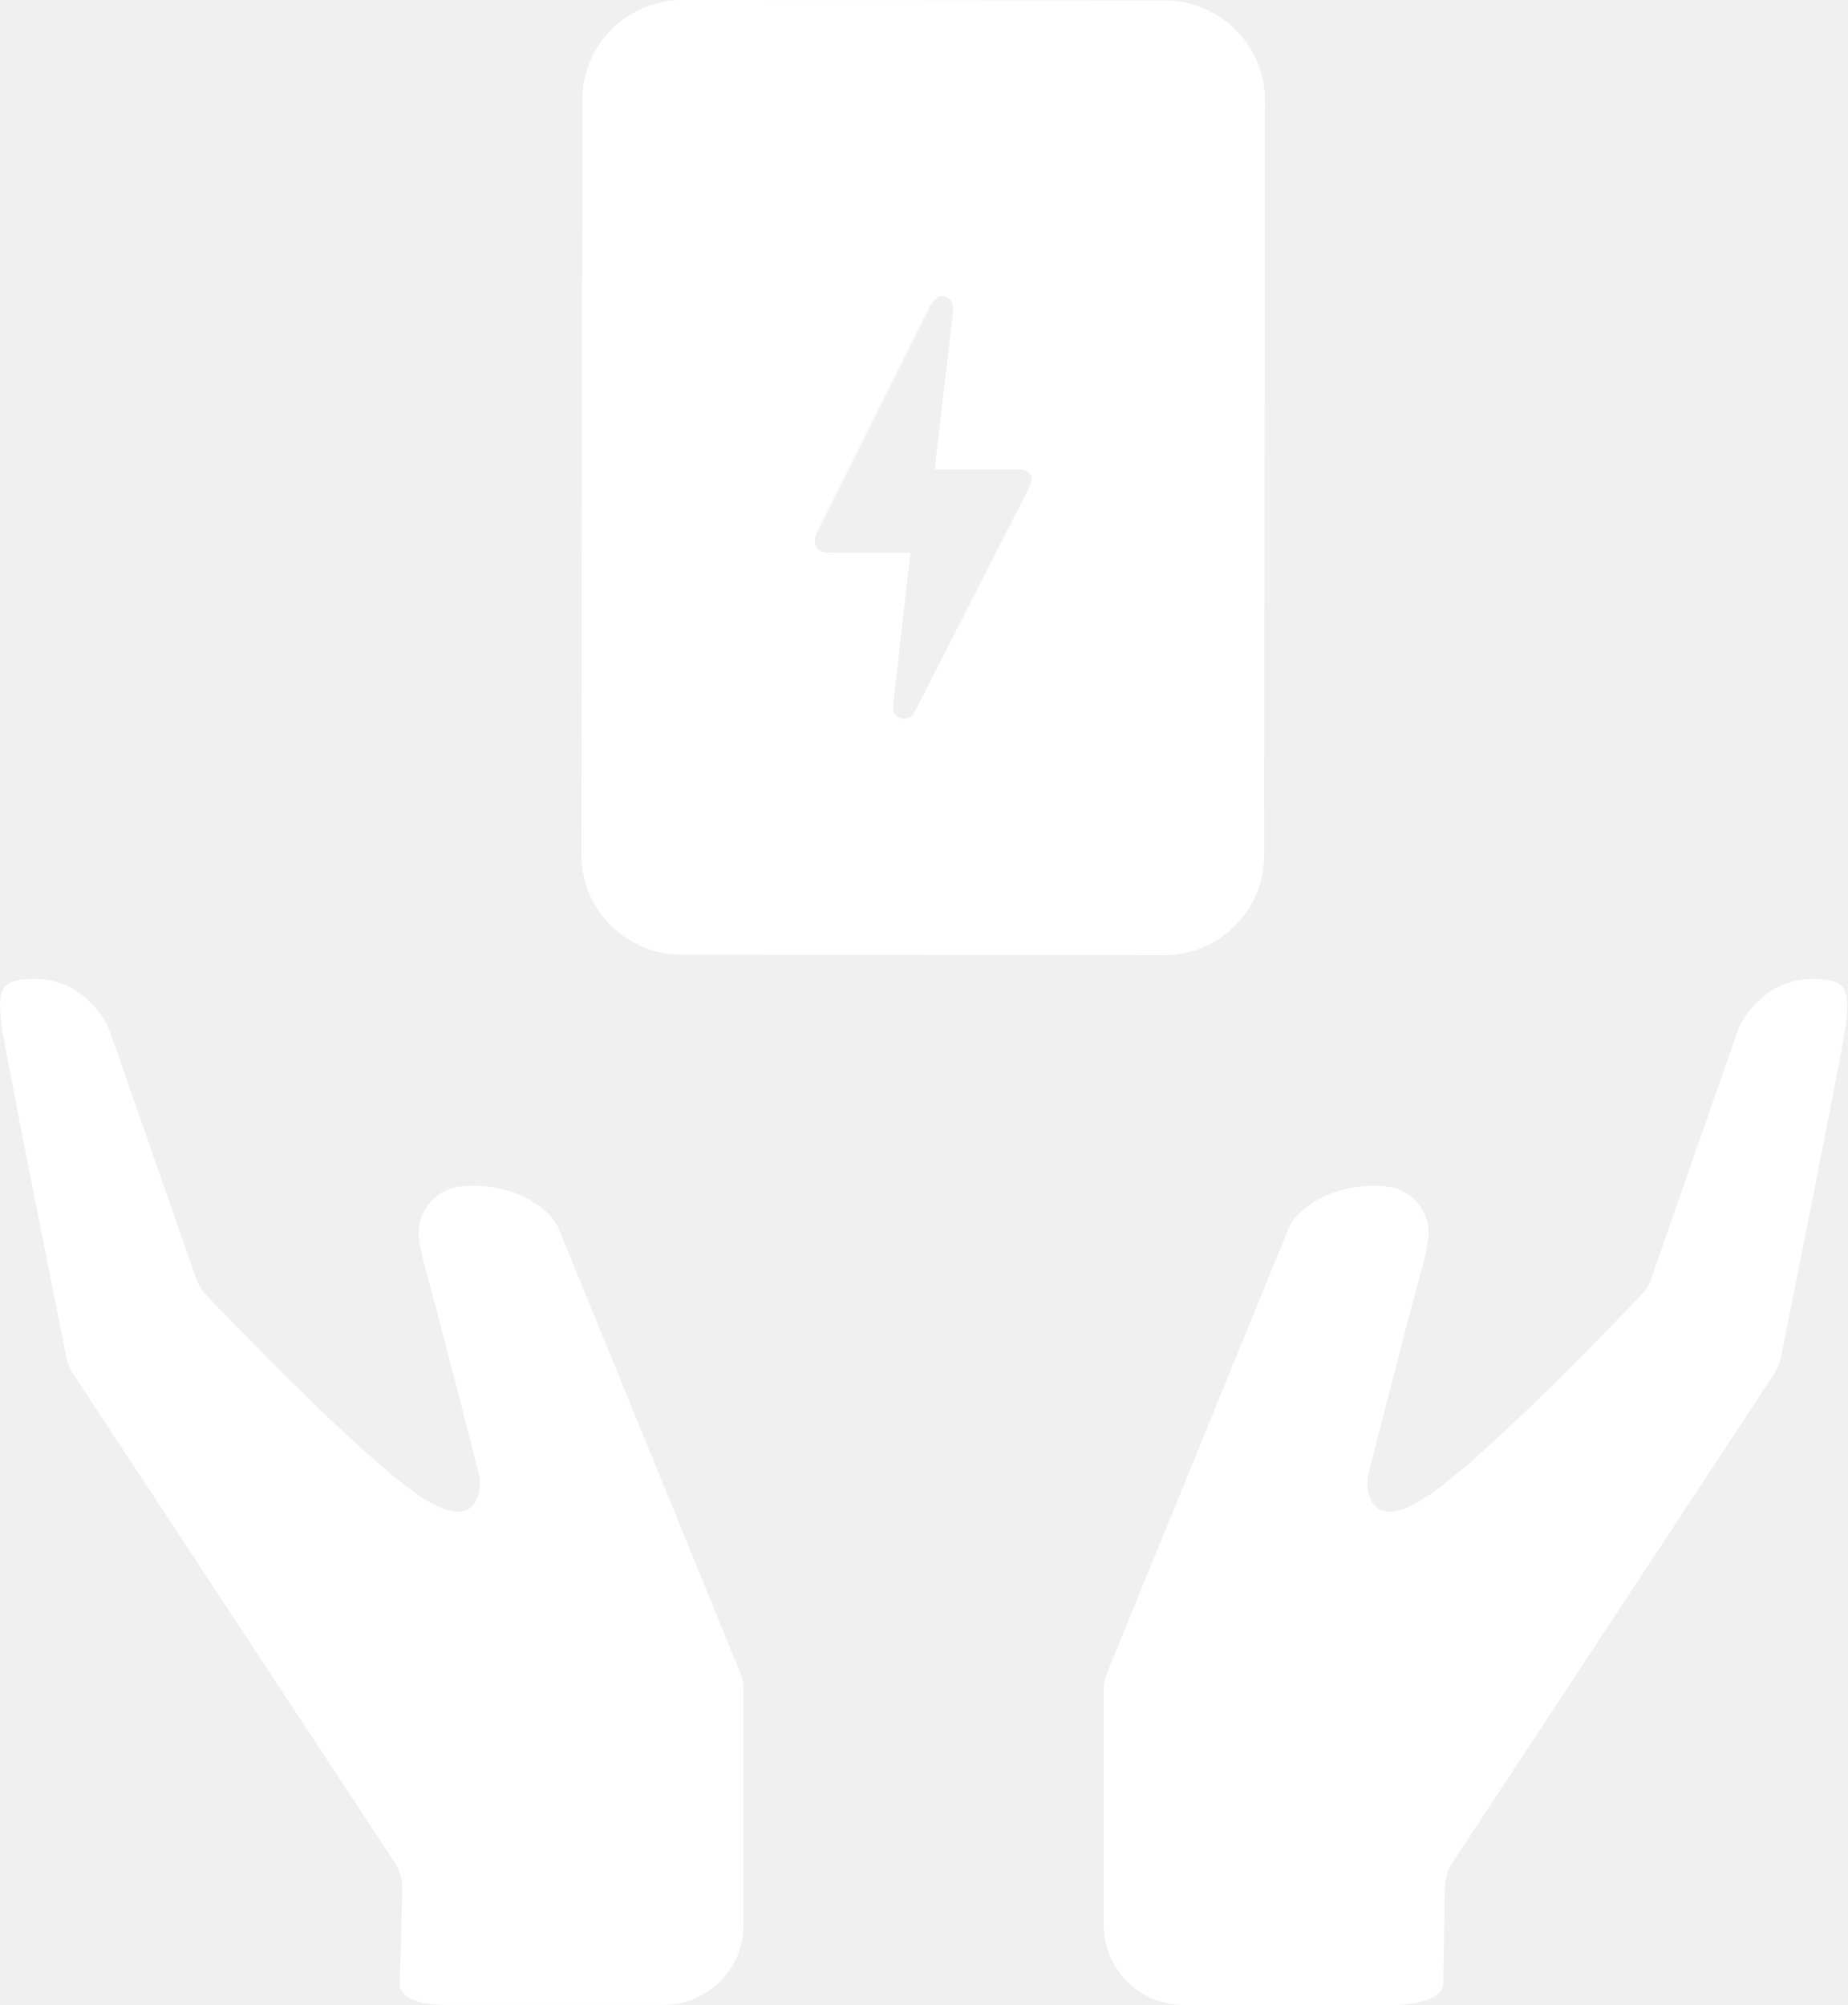
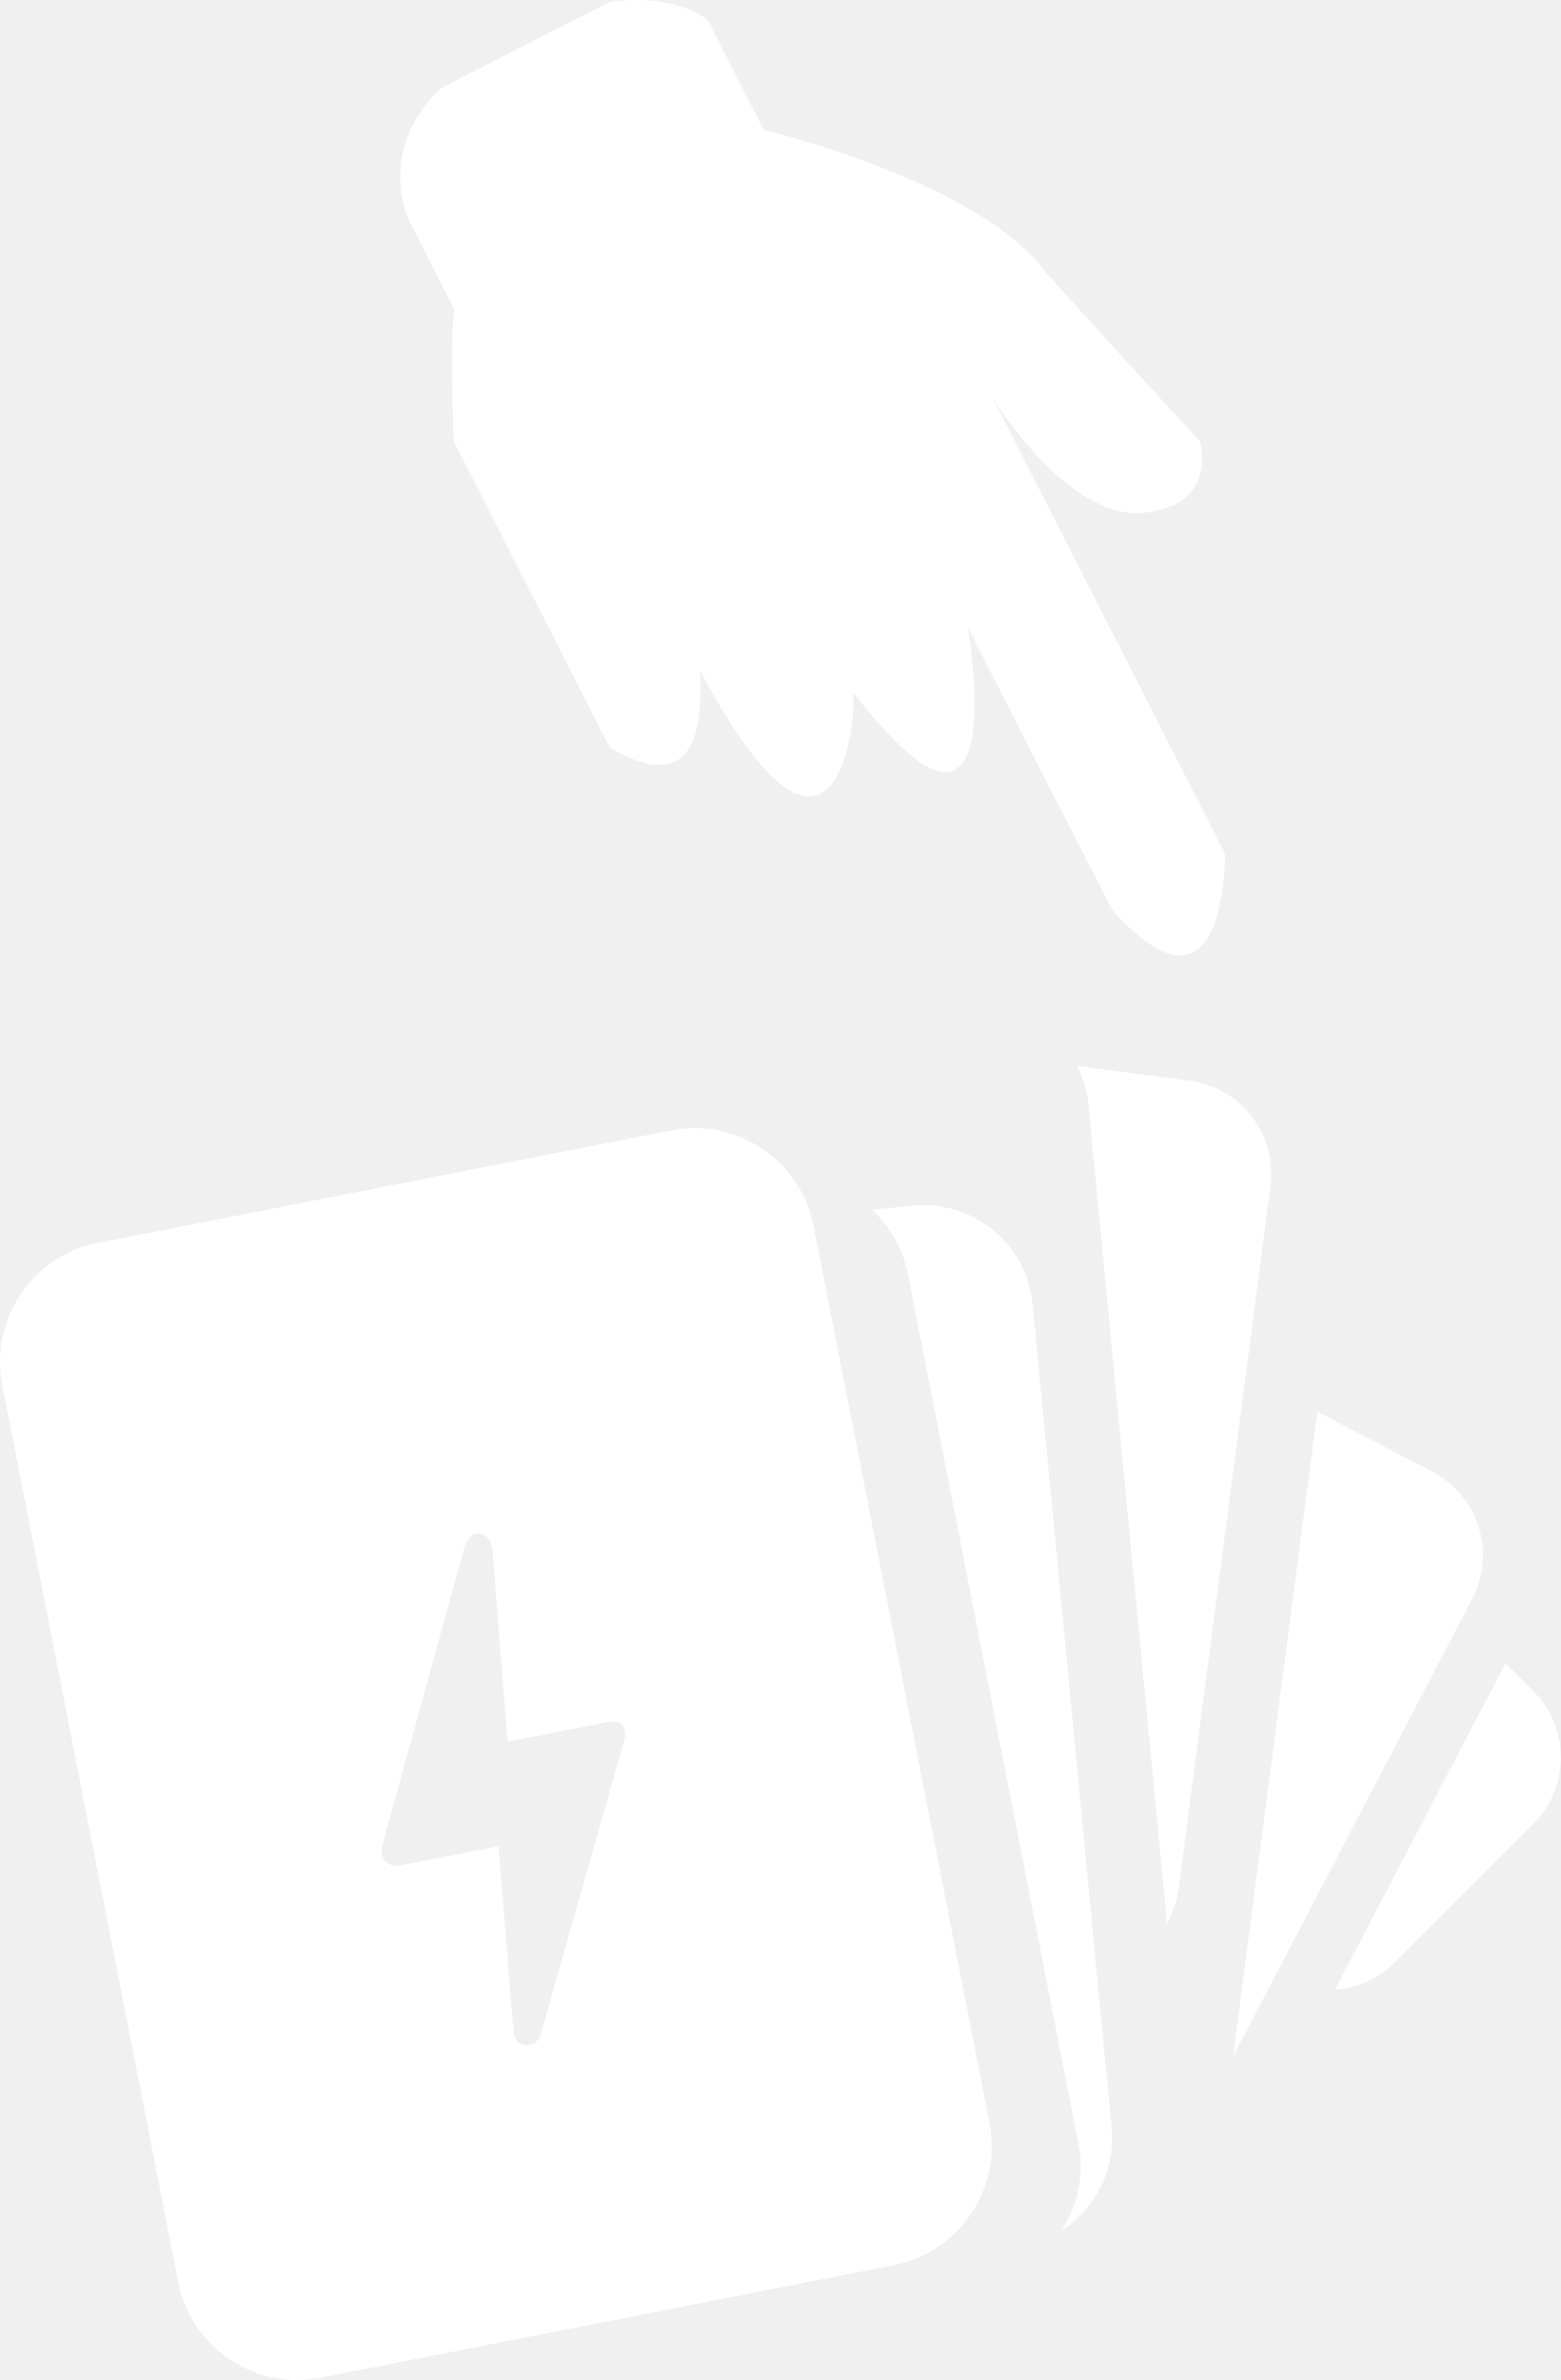
- <svg xmlns="http://www.w3.org/2000/svg" id="Layer_1" data-name="Layer 1" viewBox="0 0 935.4 1015.37">
+ <svg xmlns="http://www.w3.org/2000/svg" id="Layer_1" data-name="Layer 1" viewBox="0 0 687.2 1047.65">
  <defs>
    <style>.cls-1{fill:#fff;}</style>
  </defs>
-   <path class="cls-1" d="M449.11,989.38V870.46a24,24,0,0,0-1.79-9.08L355.77,637.3a23.21,23.21,0,0,0-5.09-7.74c-6.09-6-20.07-16.14-44-14.28a23.9,23.9,0,0,0-21.83,27.21,126,126,0,0,0,3.06,14c7.59,27.62,22.92,87.78,26.87,103.34a22.14,22.14,0,0,1,.07,11.51c-2.09,7.35-8.92,15.21-30.83.07-29.35-20.29-91.35-84.63-106.87-100.91a23.84,23.84,0,0,1-5.29-8.65l-43.7-125.23a21.93,21.93,0,0,0-1.24-2.91c-3.29-6.34-17-28.28-46.58-22.53-6.7,2.06-9.79,5.66-6.18,27.3,3.22,19.34,27.05,138.41,32,163.34a23.87,23.87,0,0,0,3.49,8.47L272.39,957.63a24,24,0,0,1,3.95,13.89l-1.33,47s-2.92,11.33,25.06,11.33H408.6A40.51,40.51,0,0,0,449.11,989.38Z" transform="translate(-72.6 -14.52)" />
-   <path class="cls-1" d="M631.5,989.38V870.46a24,24,0,0,1,1.78-9.08L724.84,637.3a23.05,23.05,0,0,1,5.09-7.74c6.08-6,20.07-16.14,44-14.28a23.9,23.9,0,0,1,21.82,27.21,121.6,121.6,0,0,1-3.06,14c-7.59,27.62-22.91,87.78-26.87,103.34a22.24,22.24,0,0,0-.07,11.51c2.1,7.35,8.92,15.21,30.83.07C826,751.14,888,686.8,903.48,670.52a23.84,23.84,0,0,0,5.29-8.65l43.71-125.23a23.28,23.28,0,0,1,1.23-2.91c3.29-6.34,17-28.28,46.59-22.53,6.69,2.06,9.78,5.66,6.18,27.29-3.23,19.36-27.06,138.42-32.05,163.35a23.94,23.94,0,0,1-3.49,8.47L808.21,957.63a24,24,0,0,0-4,13.89l-.83,48.29s0,8.9-22.9,10.07H672A40.5,40.5,0,0,1,631.5,989.38Z" transform="translate(-72.6 -14.52)" />
-   <path class="cls-1" d="M662.52,14.76l-244.35-.24a50.64,50.64,0,0,0-50.72,50.61L367,447.27A50.68,50.68,0,0,0,417.66,498l244.35.24a50.64,50.64,0,0,0,50.72-50.61l.41-382.14A50.68,50.68,0,0,0,662.52,14.76ZM594.88,258.37a8.5,8.5,0,0,1-1,2.71Q565,317.75,536.12,374.41c-1.9,3.73-4.84,5-8,3.66a5.13,5.13,0,0,1-3.29-5.51c.42-4.59,1-9.16,1.47-13.72q2.46-21.68,4.93-43.4c.77-6.93,1.58-13.82,2.4-21-1,0-1.79,0-2.61,0q-19.23-.06-38.46-.05c-6.35,0-9.12-4.43-6.29-10.11q28.8-57.74,57.7-115.45c.88-1.73,2.73-3,4.13-4.44h2.94c3.74,1.75,4.55,4.76,4.09,8.64-2.44,20.47-4.79,41-7.17,61.44-.63,5.4-1.29,10.81-1.92,16.21-.05.46,0,.93,0,1.58.79,0,1.55,0,2.29,0l40.36,0C593,252.3,595.46,254.76,594.88,258.37Z" transform="translate(-72.6 -14.52)" />
+   <path class="cls-1" d="M508.34,25.13,533,73.49s96,23.18,124.38,63C682.46,164.4,725,210.59,725,210.59s8.87,28-24.63,31.55S634,191.81,634,191.81l102.11,200.4s1.1,80.87-49.32,25.13c-.24.12-63.92-124.85-63.92-124.85s21.48,122.05-50.62,28.5c2.24,9.72-6.78,103.89-67.13-9.22.13,16.22,2.61,58.39-39.76,33.83l-68.81-135s-1.79-46.14.28-58l-19.76-38.79s-15.38-30.16,13.61-58.5L464.9,17.4S490.94,12.28,508.34,25.13Z" transform="translate(-196.8 -16.4)" />
+   <path class="cls-1" d="M720.49,492.11,671,485.64a46.69,46.69,0,0,1,5,17l33.94,353.65a48.45,48.45,0,0,1,.13,7.51,41.14,41.14,0,0,0,5.66-16.13l40.42-309.19A41.33,41.33,0,0,0,720.49,492.11Z" transform="translate(-196.8 -16.4)" />
+   <path class="cls-1" d="M686.22,953,651.45,590.6a48.29,48.29,0,0,0-52.66-43.46l-18.15,1.75a51.52,51.52,0,0,1,15.85,28.23L671.61,960a51.5,51.5,0,0,1-7.49,38.31A48.23,48.23,0,0,0,686.22,953Z" transform="translate(-196.8 -16.4)" />
+   <path class="cls-1" d="M492.33,514,239.88,563.51a53.33,53.33,0,0,0-42.07,62.62l77.47,394.81a53.36,53.36,0,0,0,62.63,42.1l252.45-49.56a53.31,53.31,0,0,0,42.07-62.61L555,556.06A53.37,53.37,0,0,0,492.33,514ZM472.12,779.37a9,9,0,0,1-.49,3q-18.25,64.43-36.56,128.83c-1.19,4.24-4,6.2-7.47,5.41a5.41,5.41,0,0,1-4.52-5c-.5-4.82-.87-9.65-1.28-14.47q-1.87-22.89-3.75-45.83c-.61-7.31-1.19-14.6-1.81-22.21-1,.18-1.85.34-2.69.53q-19.89,3.85-39.75,7.79c-6.55,1.26-10.32-2.71-8.56-9.16q18-65.52,36.08-131c.56-2,2.22-3.61,3.36-5.42l3-.59c4.22,1,5.67,4,6,8.09q2.48,32.46,5.11,64.92c.45,5.71.87,11.43,1.32,17.14,0,.48.2,1,.33,1.63.83-.15,1.61-.32,2.38-.45l41.69-8.2C468.93,773.49,472,775.52,472.12,779.37Z" transform="translate(-196.8 -16.4)" />
+   <path class="cls-1" d="M845,720.11,739.66,921.73l37.12-283.92L827.5,664.3A41.35,41.35,0,0,1,845,720.11Z" transform="translate(-196.8 -16.4)" />
+   <path class="cls-1" d="M871.89,819.25l-61,61a41.18,41.18,0,0,1-26.34,12l75.07-143.68,12.23,12.23A41.34,41.34,0,0,1,871.89,819.25Z" transform="translate(-196.8 -16.4)" />
</svg>
